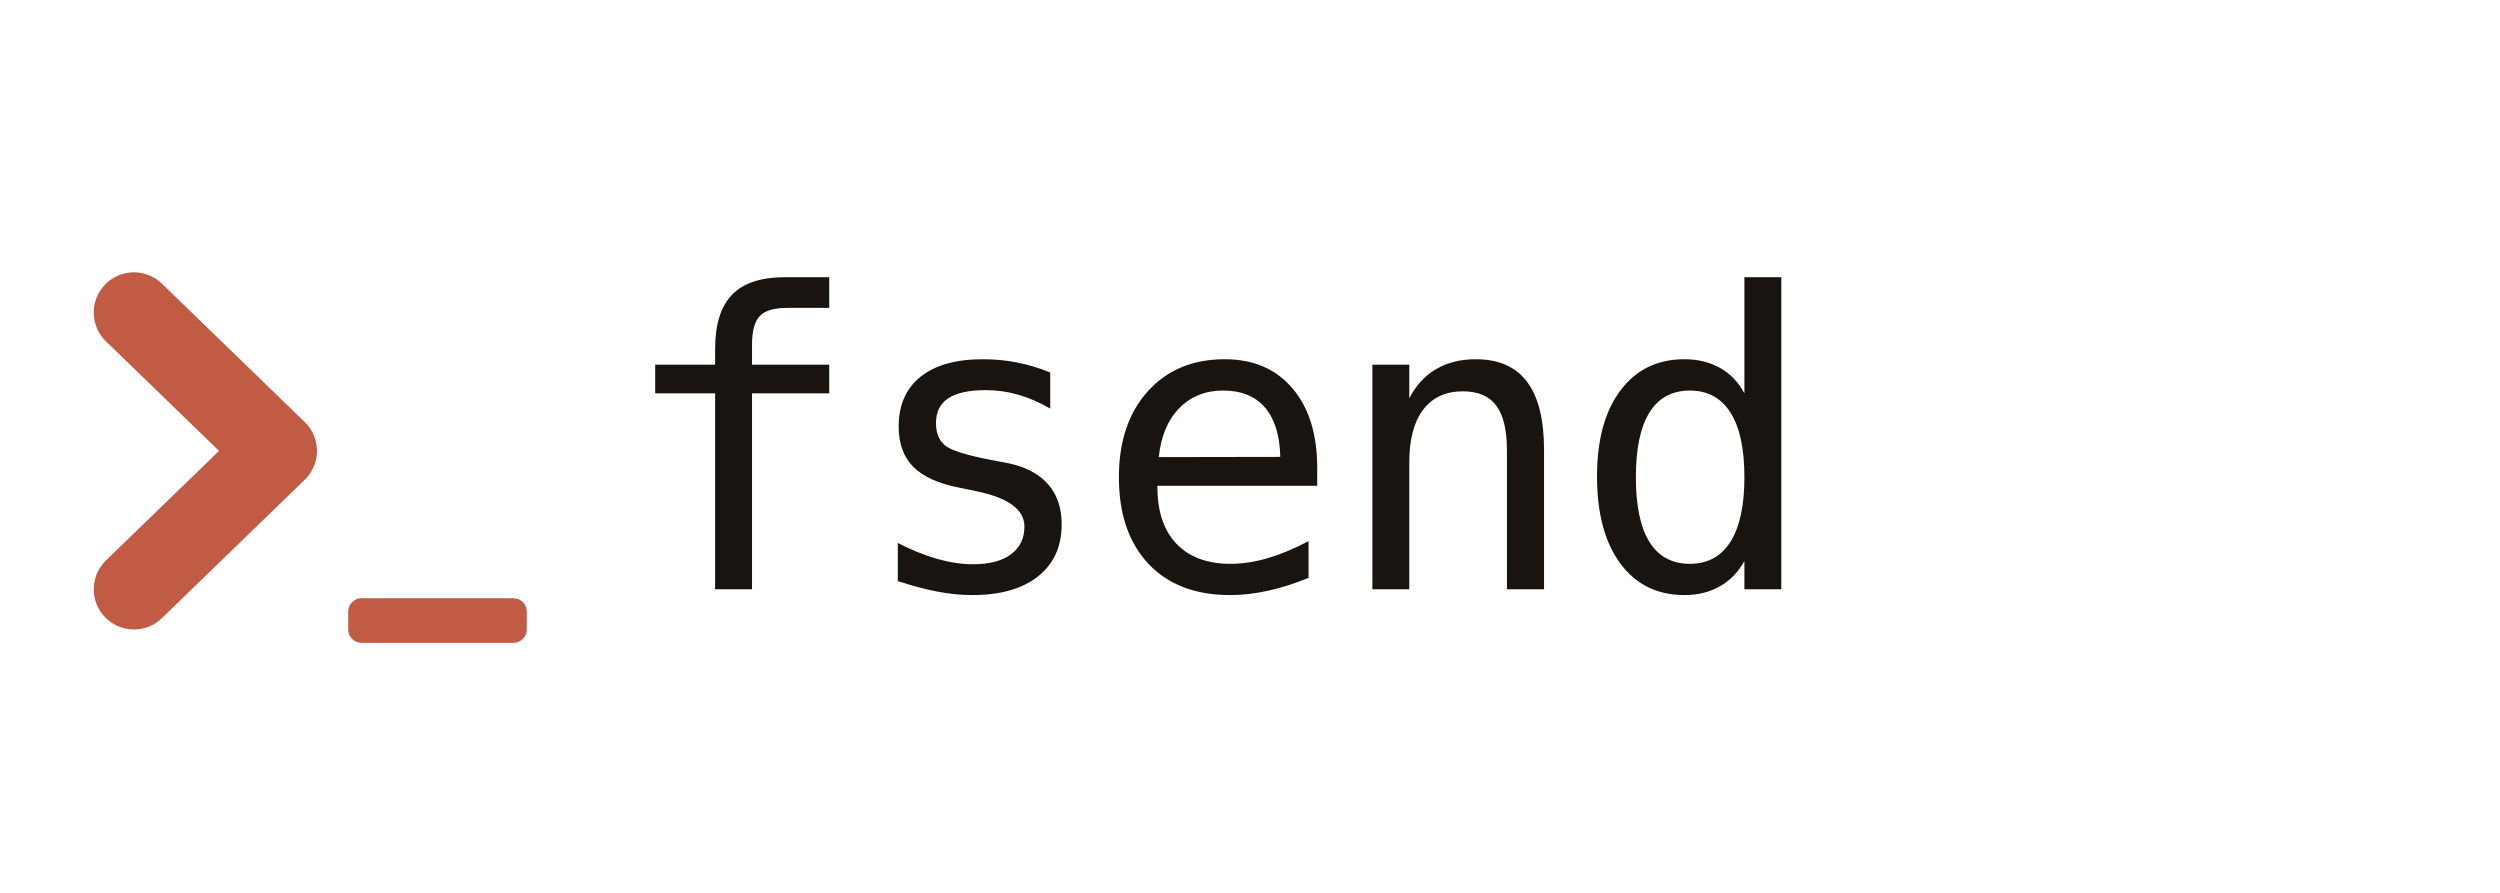
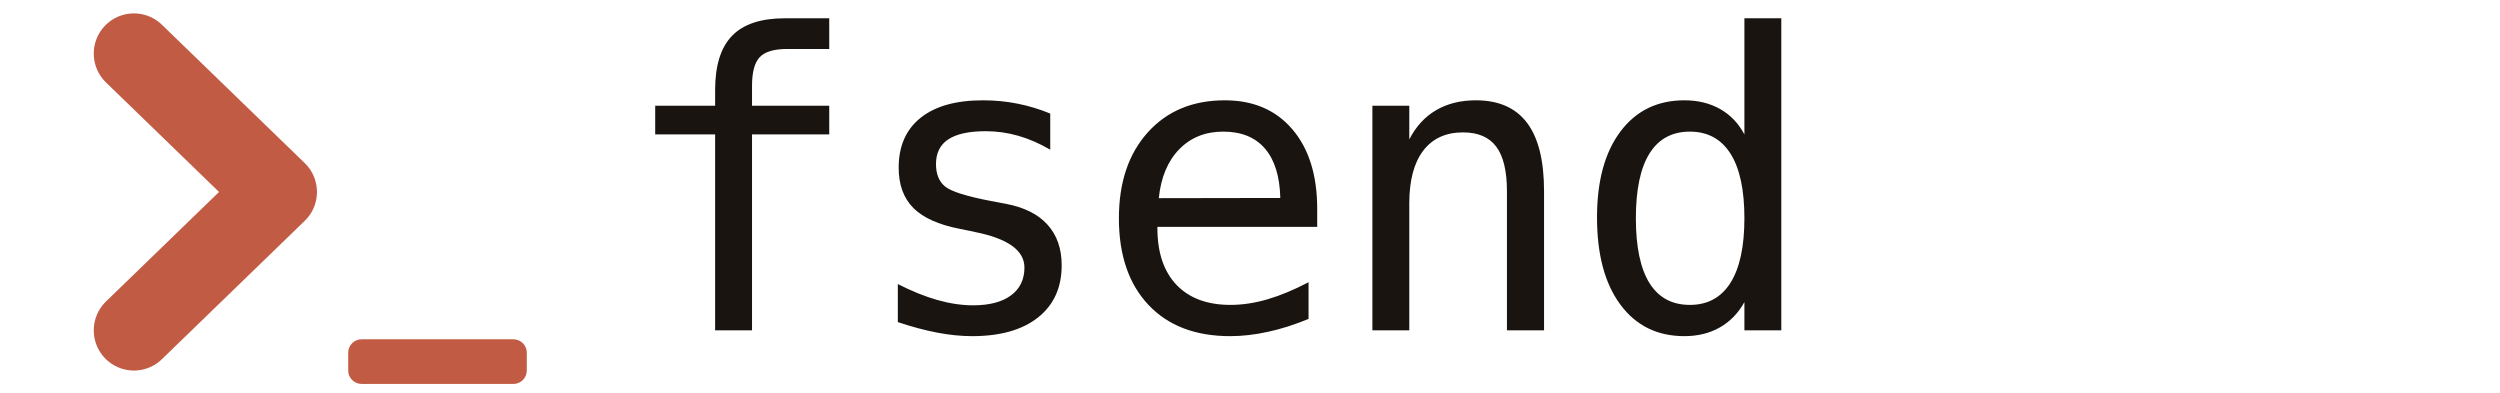
- <svg xmlns="http://www.w3.org/2000/svg" viewBox="0 0 560 200" fill="none" role="img" aria-label="&gt;_ fsend">
+ <svg xmlns="http://www.w3.org/2000/svg" viewBox="0 58 560 88" fill="none" role="img" aria-label="&gt;_ fsend">
  <defs>
    <style>
      .prompt {
        stroke: #C25B43;
        stroke-width: 18;
        stroke-linecap: round;
        stroke-linejoin: round;
        fill: none;
      }
      .cursor { fill: #C25B43; }
      .word {
        font-family: ui-monospace, SFMono-Regular, "JetBrains Mono", "Menlo", "Consolas", monospace;
        font-size: 92px;
        font-weight: 500;
        fill: #1A1410;
        letter-spacing: -0.02em;
      }

      @media (prefers-color-scheme: dark) {
        .prompt { stroke: #E89478; }
        .cursor { fill: #E89478; }
        .word   { fill: #FAF7F5; }
      }
    </style>
  </defs>
  <path class="prompt" d="M 30 70 L 62 101 L 30 132" />
  <rect class="cursor" x="78" y="134" width="40" height="10" rx="3" />
  <text class="word" x="138" y="132" text-anchor="start">fsend</text>
</svg>
